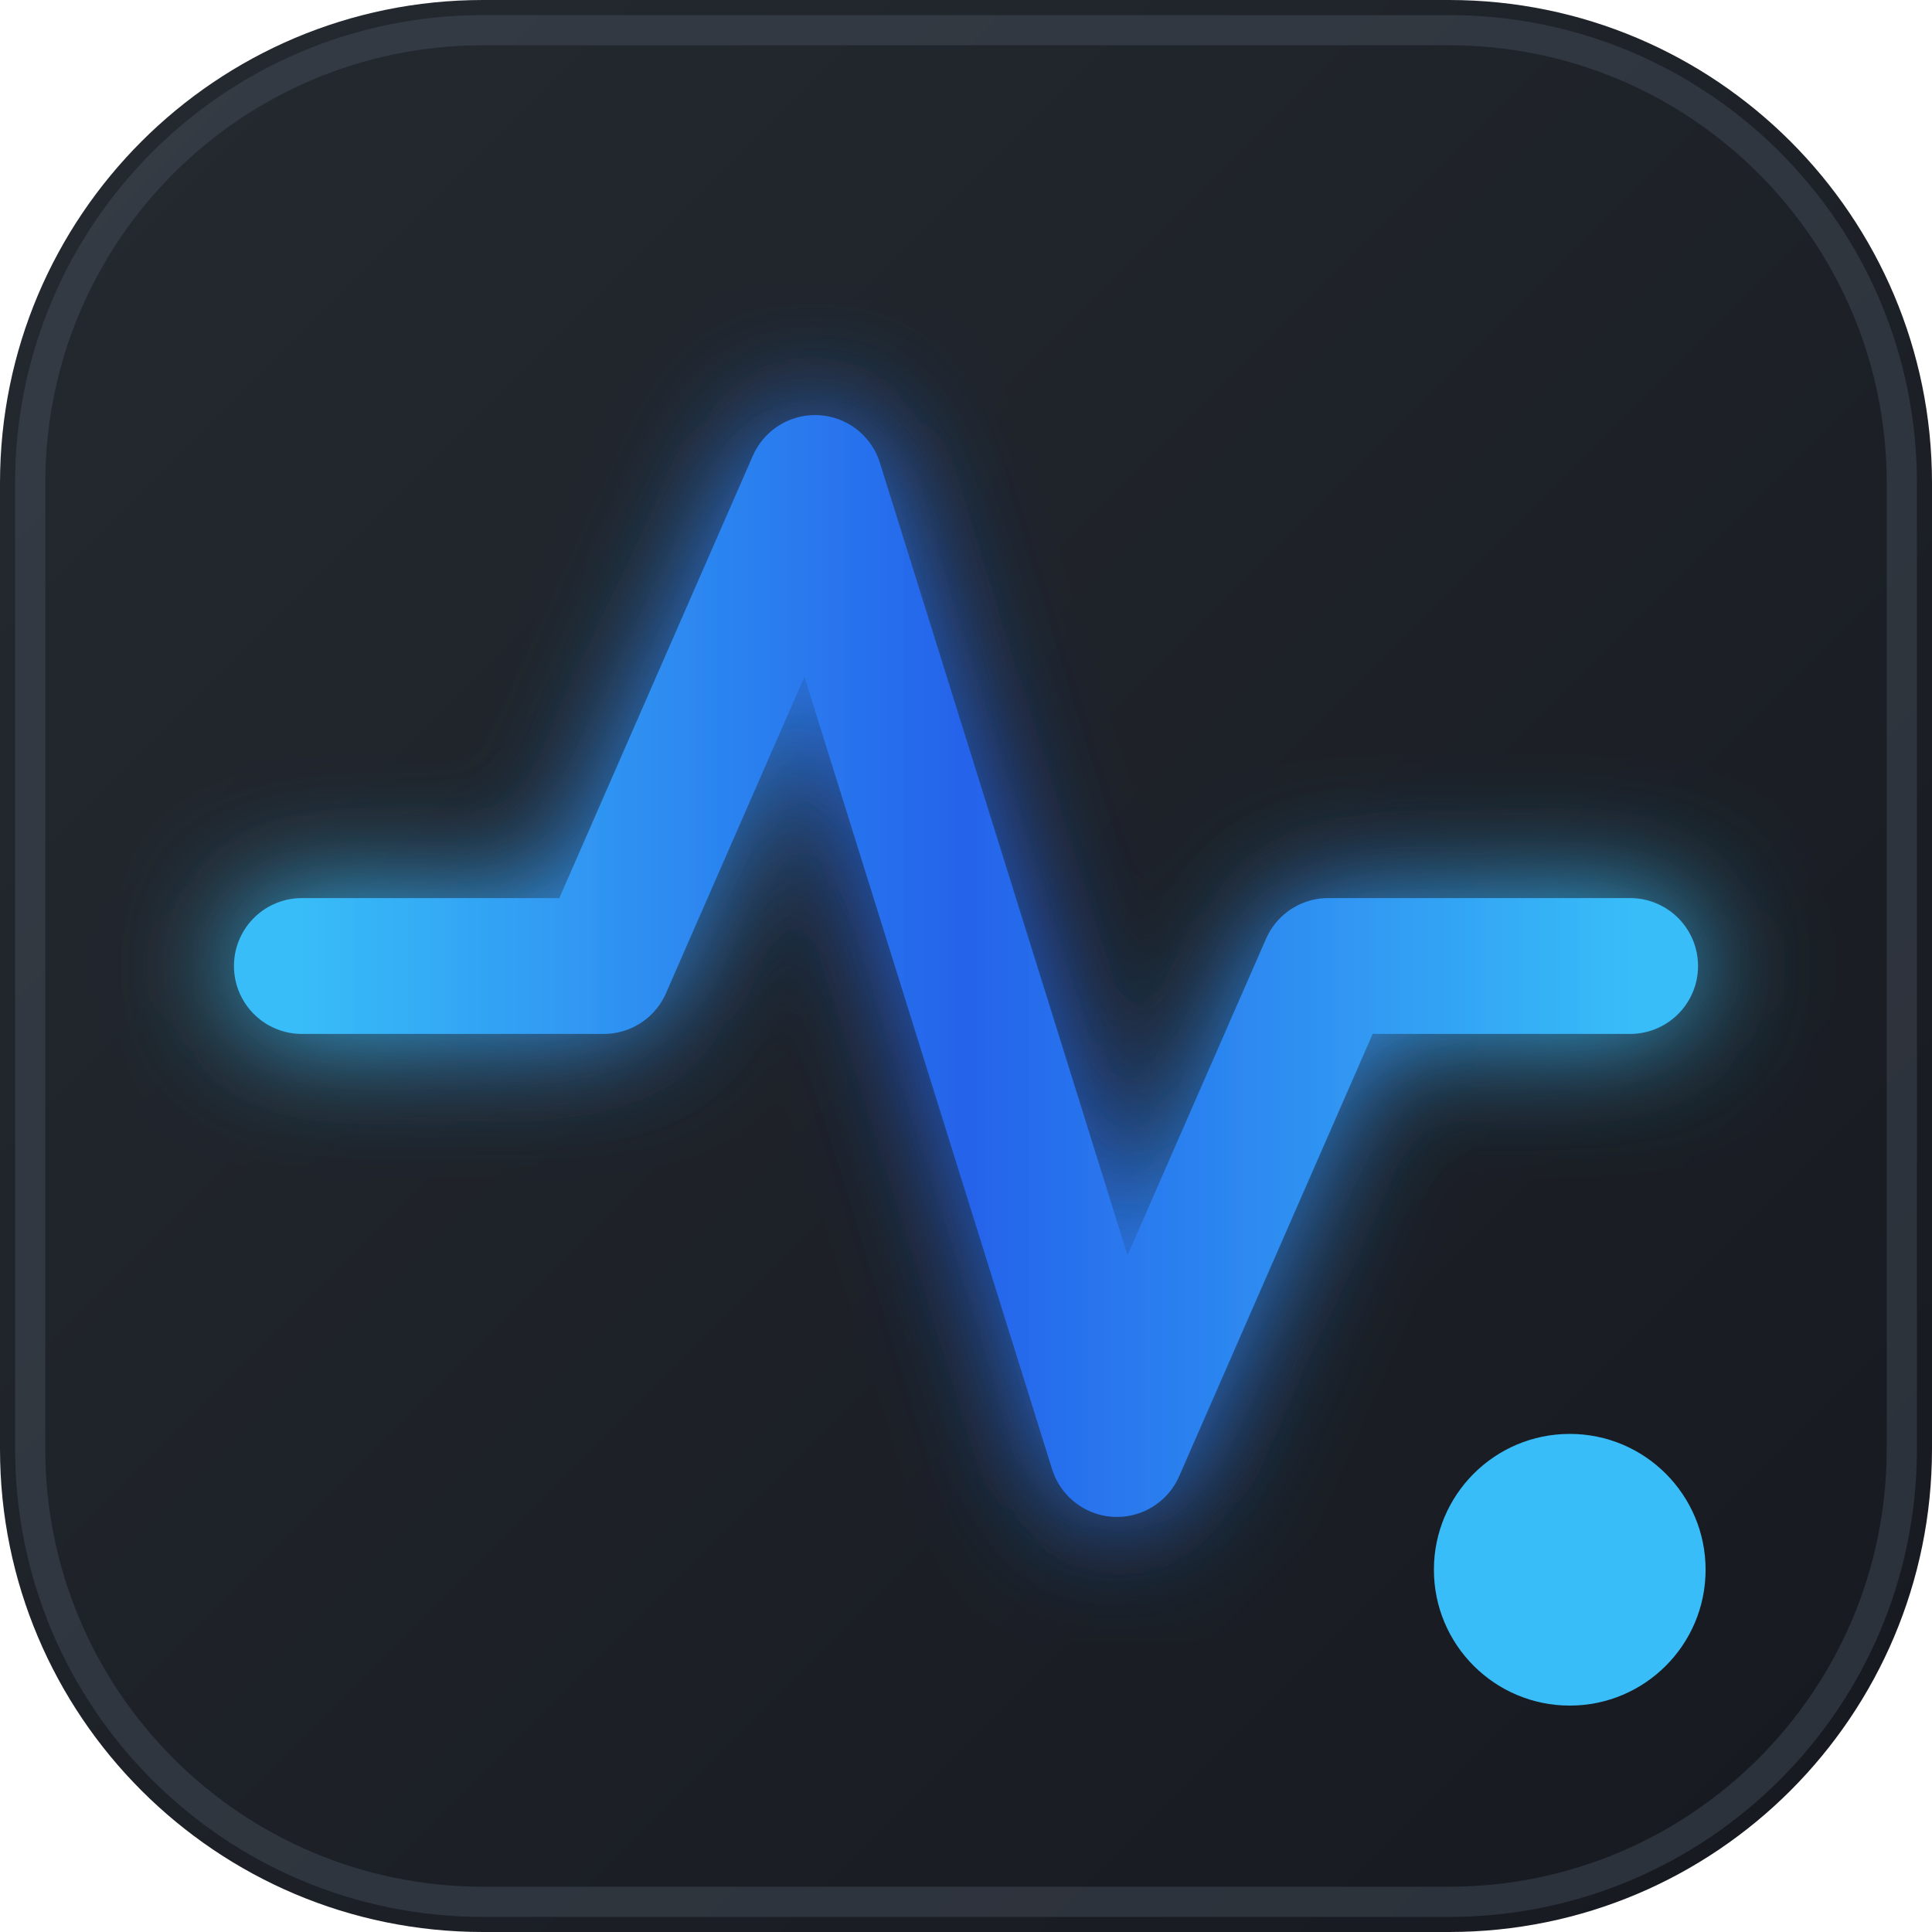
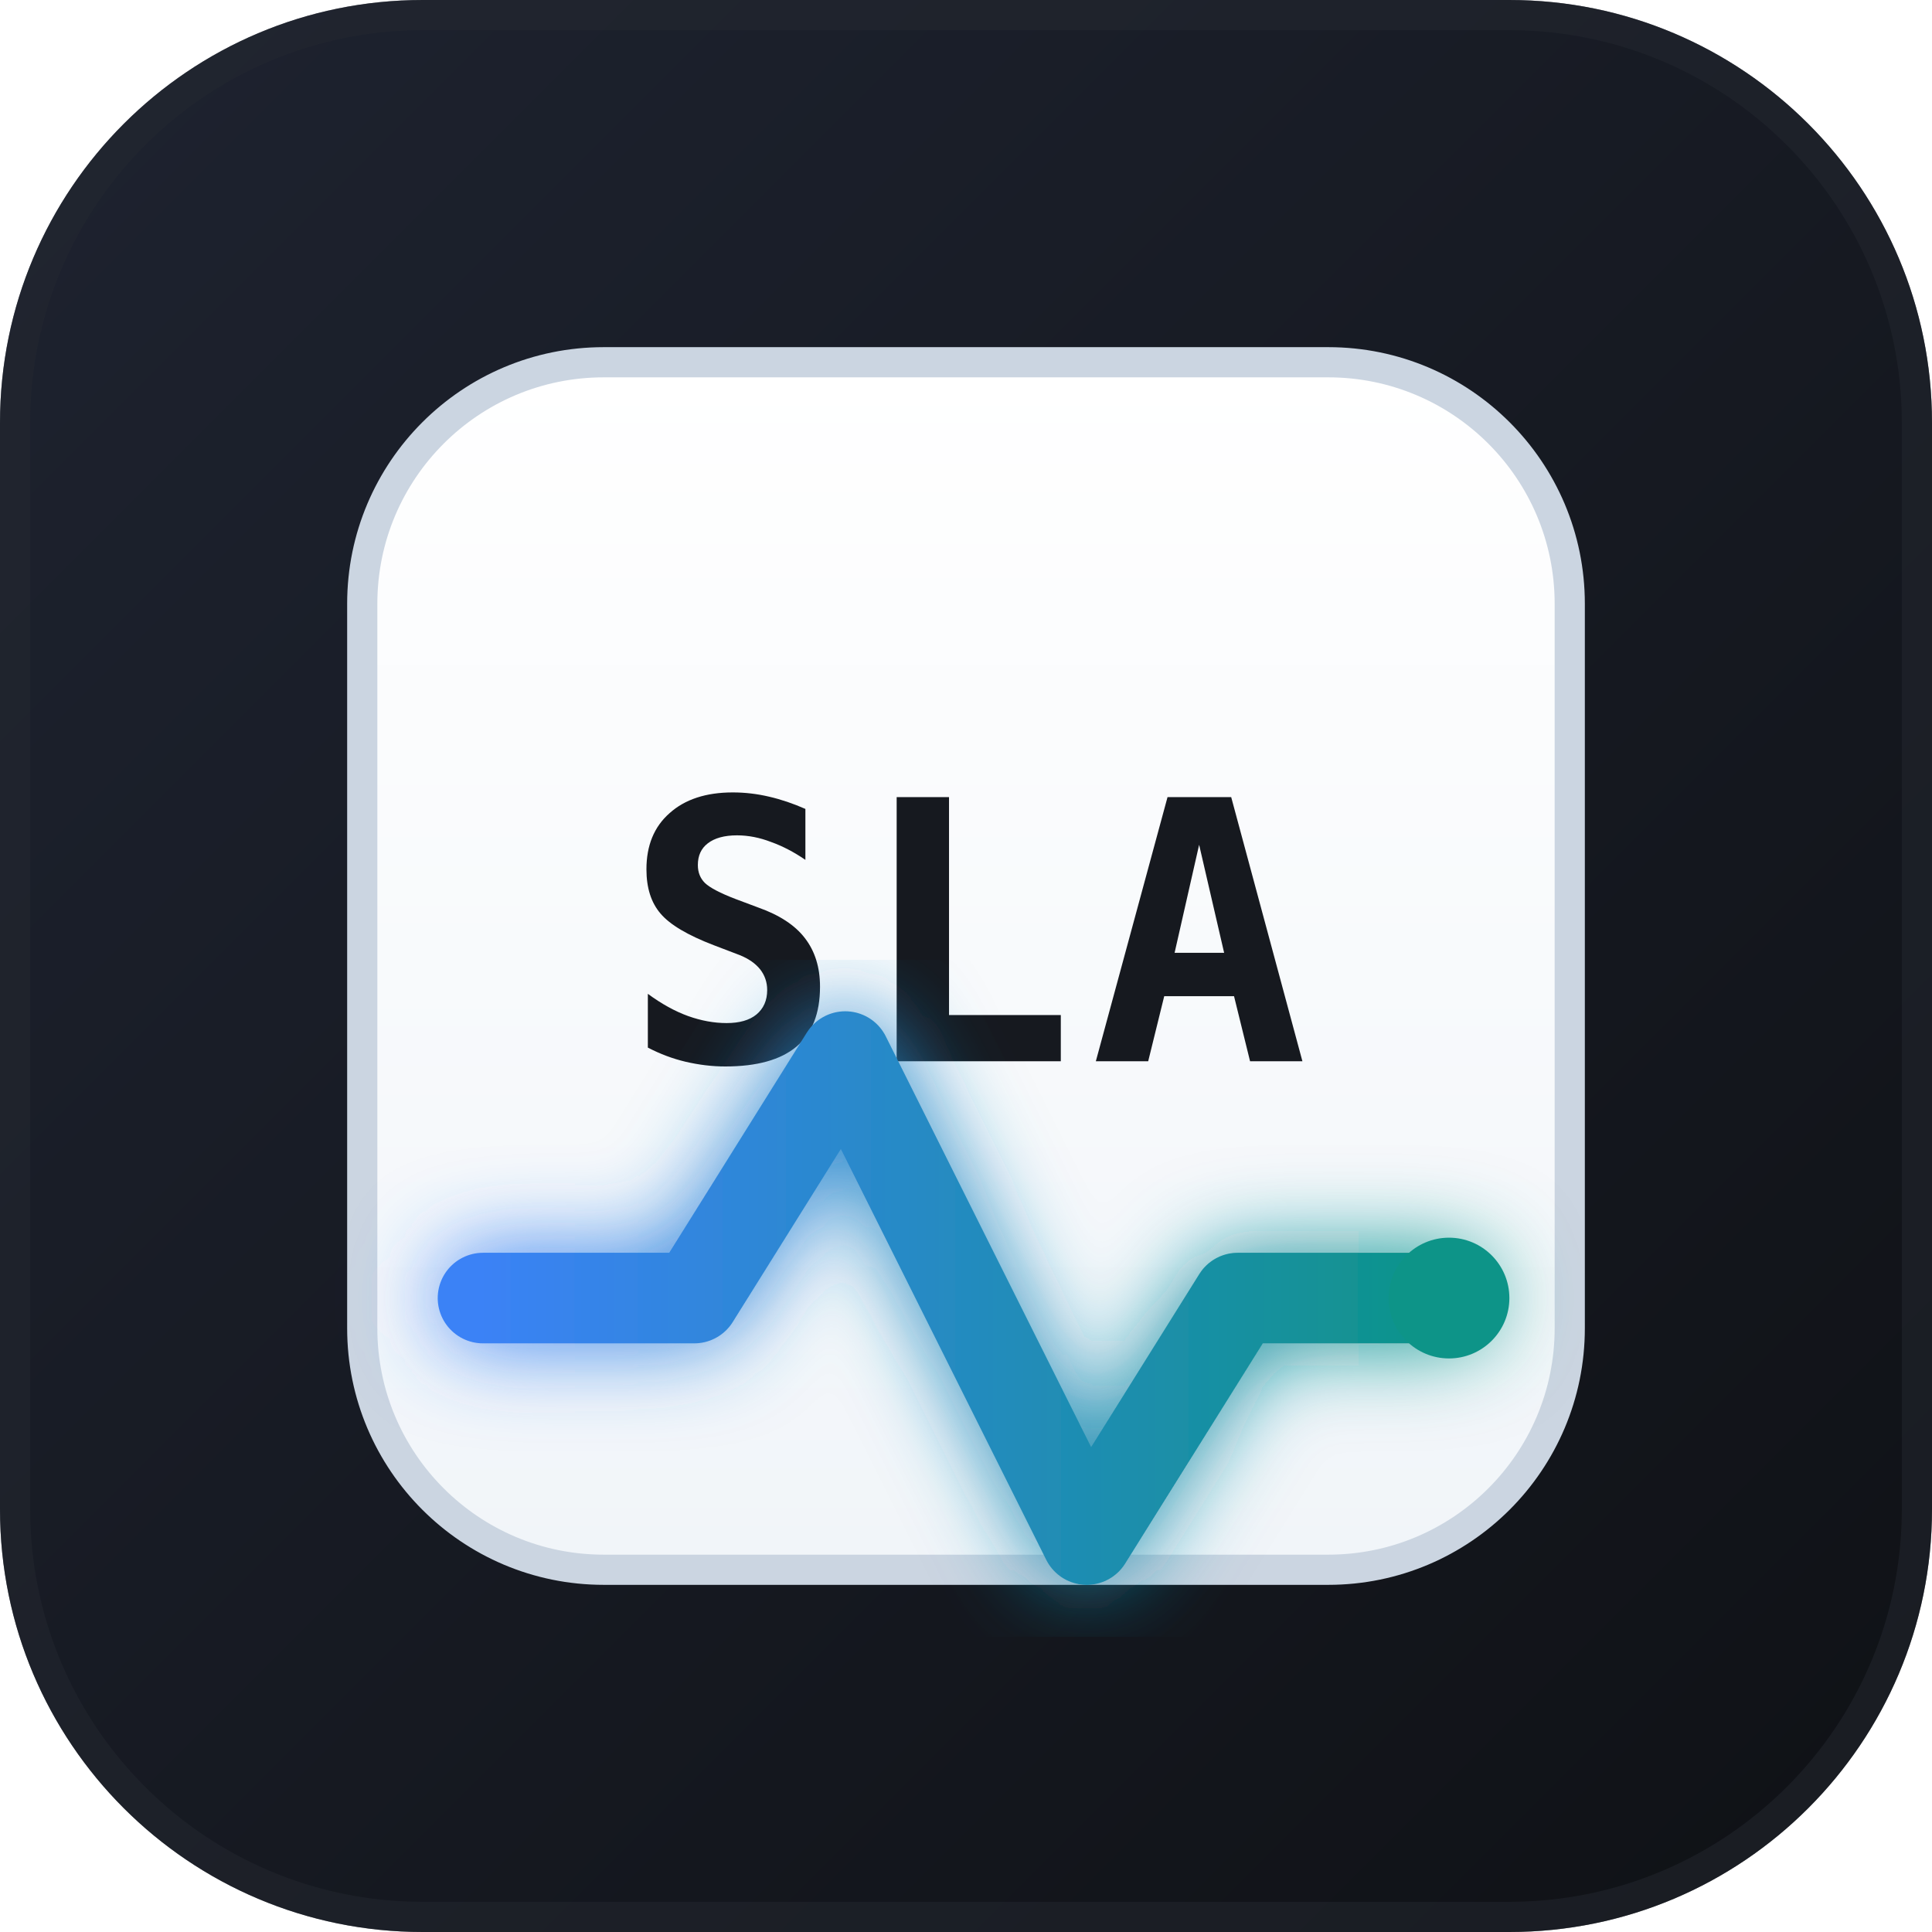
<svg xmlns="http://www.w3.org/2000/svg" viewBox="0 0 64 64" width="64" height="64">
  <defs>
    <linearGradient id="bgGrad" x1="0%" y1="0%" x2="100%" y2="100%">
-       <stop offset="0%" stop-color="#252A31" />
-       <stop offset="100%" stop-color="#16191F" />
+       <stop offset="0%" stop-color="#1E2330" />
+       <stop offset="100%" stop-color="#0F1115" />
+     </linearGradient>
+     <linearGradient id="logoBoxGrad" x1="0%" y1="0%" x2="0%" y2="100%">
+       <stop offset="0%" stop-color="#FFFFFF" />
+       <stop offset="100%" stop-color="#F1F5F9" />
    </linearGradient>
    <linearGradient id="pulseGrad" x1="0%" y1="0%" x2="100%" y2="0%">
-       <stop offset="0%" stop-color="#38BDF8" />
-       <stop offset="50%" stop-color="#2563EB" />
-       <stop offset="100%" stop-color="#38BDF8" />
+       <stop offset="0%" stop-color="#3B82F6" />
+       <stop offset="100%" stop-color="#0D9488" />
    </linearGradient>
    <filter id="glow" x="-20%" y="-20%" width="140%" height="140%">
-       <feGaussianBlur stdDeviation="2" result="blur" />
+       <feGaussianBlur stdDeviation="1.5" result="blur" />
      <feComposite in="SourceGraphic" in2="blur" operator="over" />
    </filter>
  </defs>
-   <rect width="64" height="64" rx="16" fill="url(#bgGrad)" />
-   <rect x="1" y="1" width="62" height="62" rx="15" fill="none" stroke="#4B5563" stroke-width="1" stroke-opacity="0.4" />
-   <path d="M 10 32 L 20 32 L 27 16 L 37 48 L 44 32 L 54 32" fill="none" stroke="url(#pulseGrad)" stroke-width="4.5" stroke-linecap="round" stroke-linejoin="round" filter="url(#glow)" />
-   <circle cx="52" cy="52" r="4.5" fill="#38BDF8" />
+   <rect width="64" height="64" rx="14" fill="url(#bgGrad)" />
+   <rect x="0.5" y="0.5" width="63" height="63" rx="13.5" fill="none" stroke="#252930" stroke-opacity="0.5" />
+   <rect x="12" y="12" width="40" height="40" rx="8" fill="url(#logoBoxGrad)" />
+   <rect x="12" y="12" width="40" height="40" rx="8" fill="none" stroke="#CBD5E1" stroke-width="1" />
+   <text x="32" y="31" font-family="monospace" font-weight="900" font-size="12" fill="#16191F" text-anchor="middle" dominant-baseline="central" letter-spacing="0.5">SLA</text>
+   <path d="M 16 43 L 23 43 L 28 35 L 36 51 L 41 43 L 48 43" fill="none" stroke="url(#pulseGrad)" stroke-width="3" stroke-linecap="round" stroke-linejoin="round" filter="url(#glow)" />
+   <circle cx="48" cy="43" r="2" fill="#0D9488" />
</svg>
